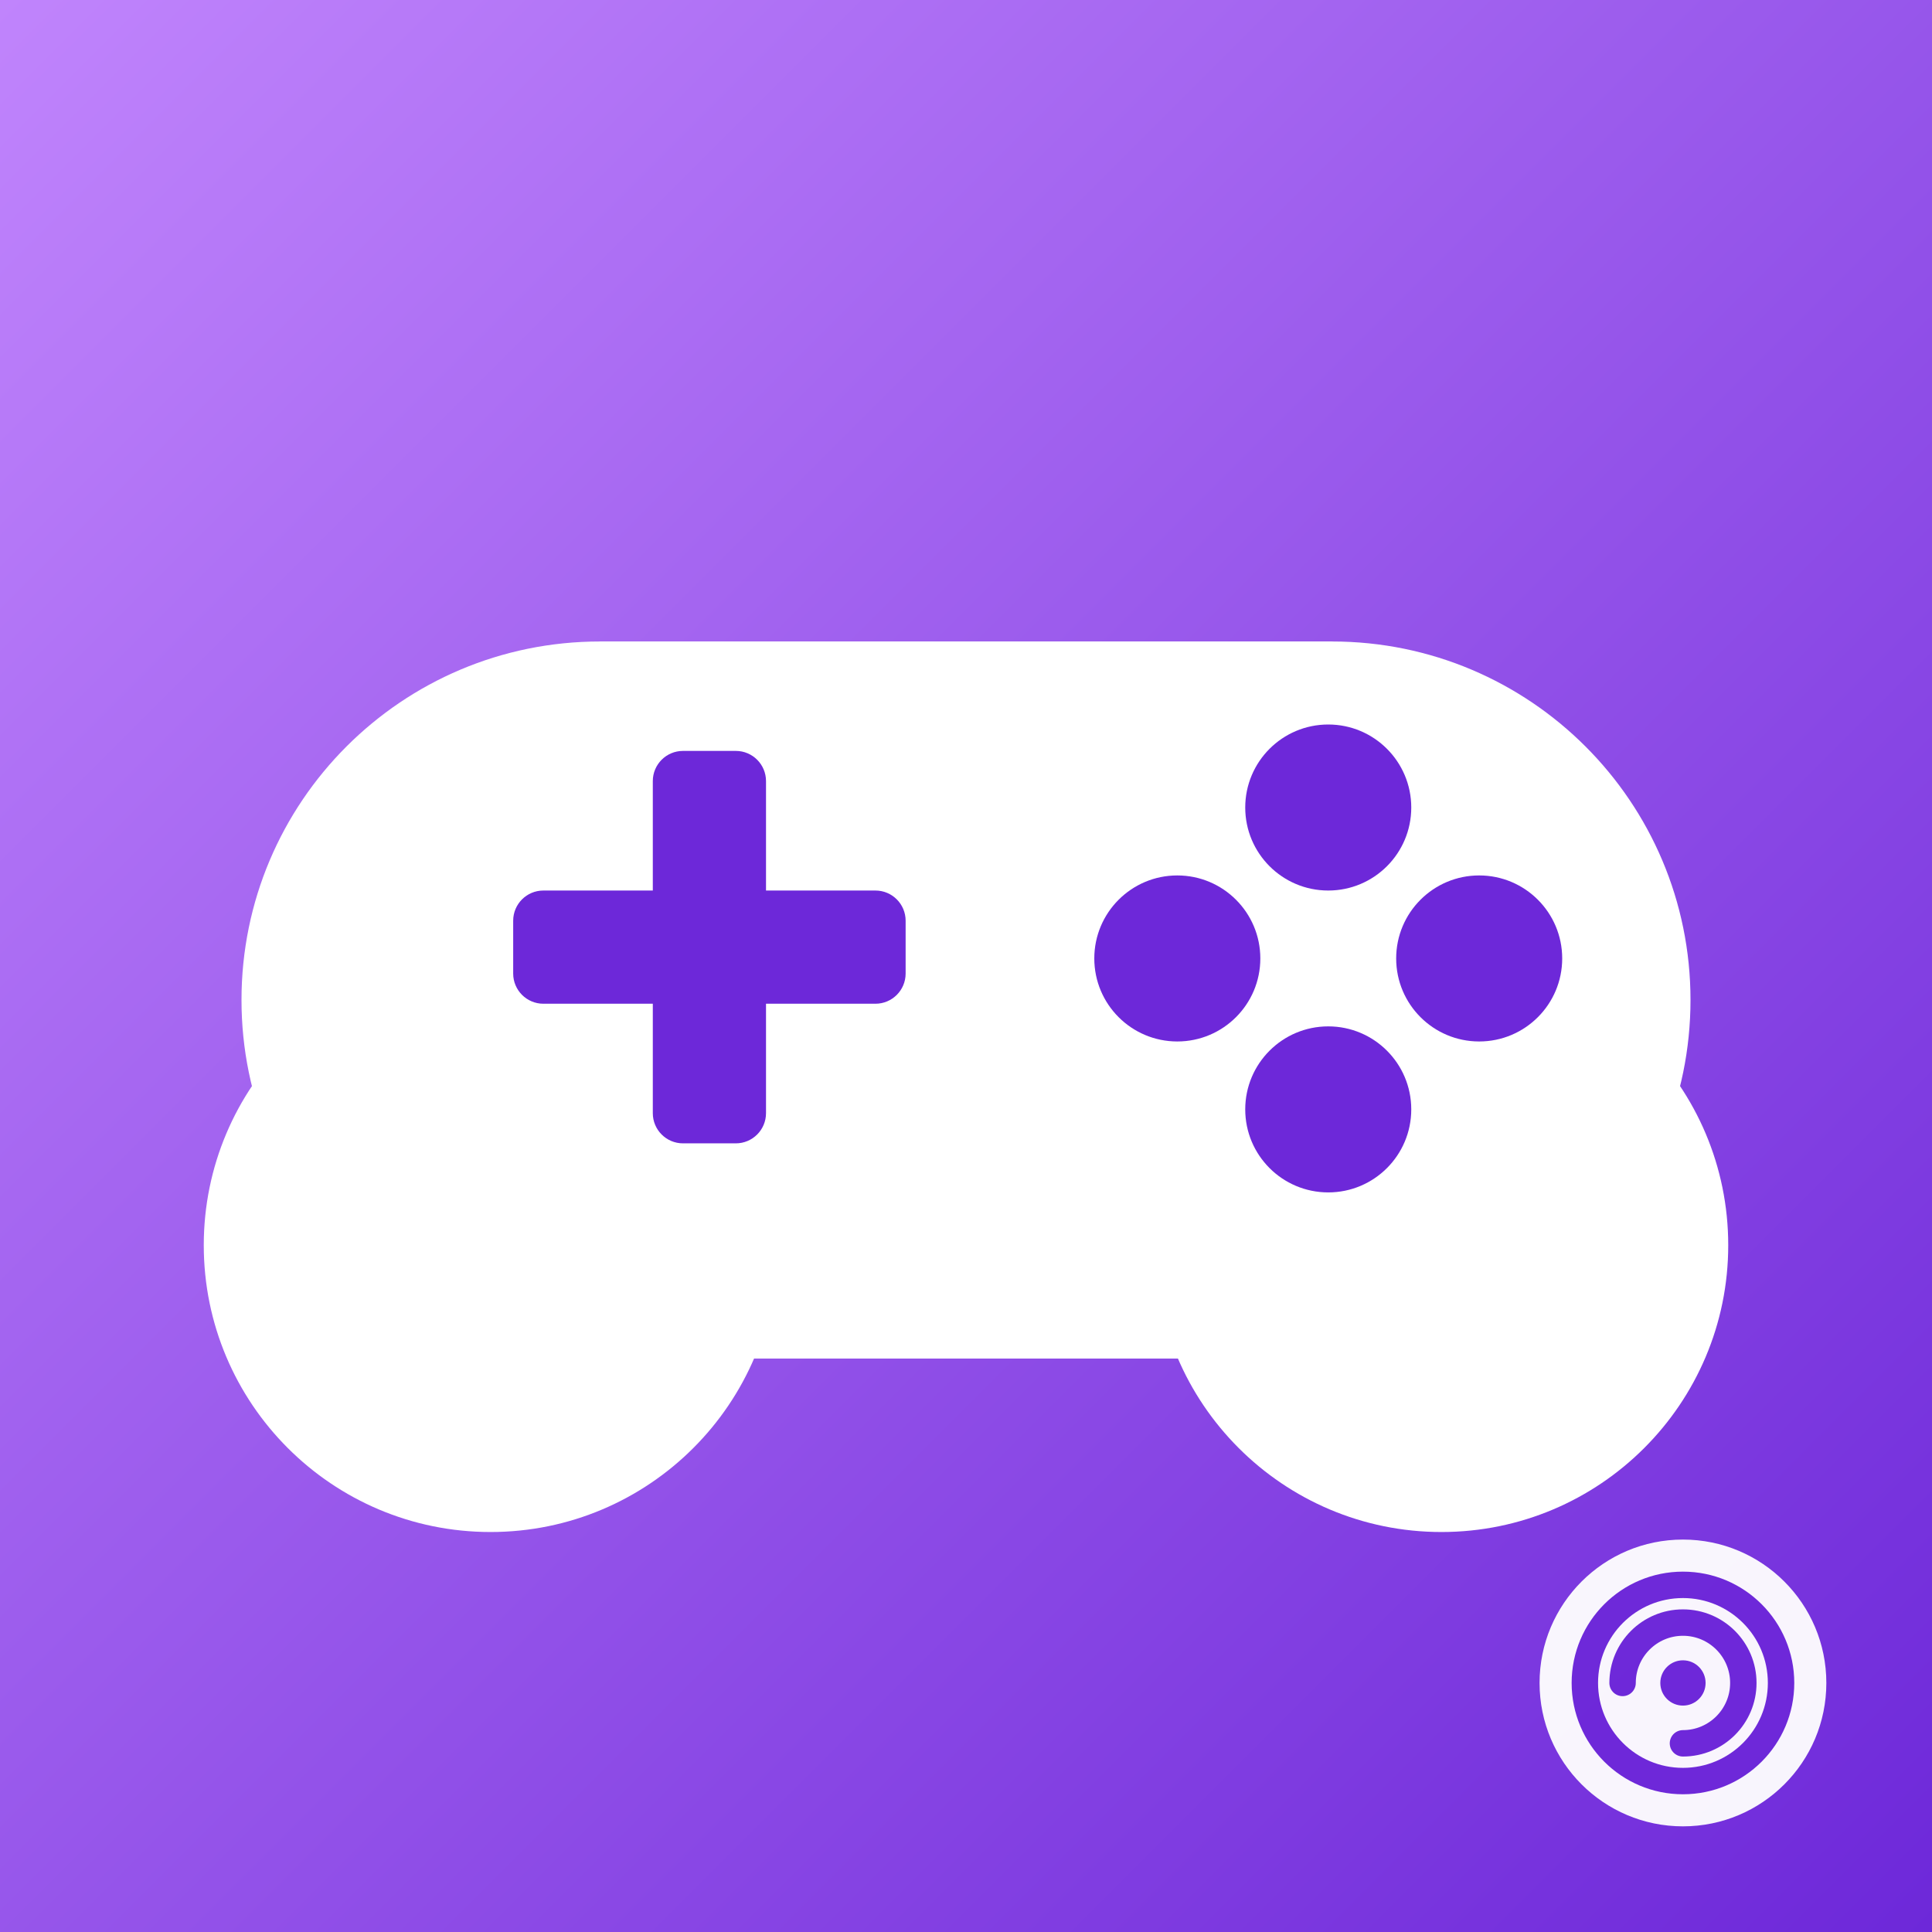
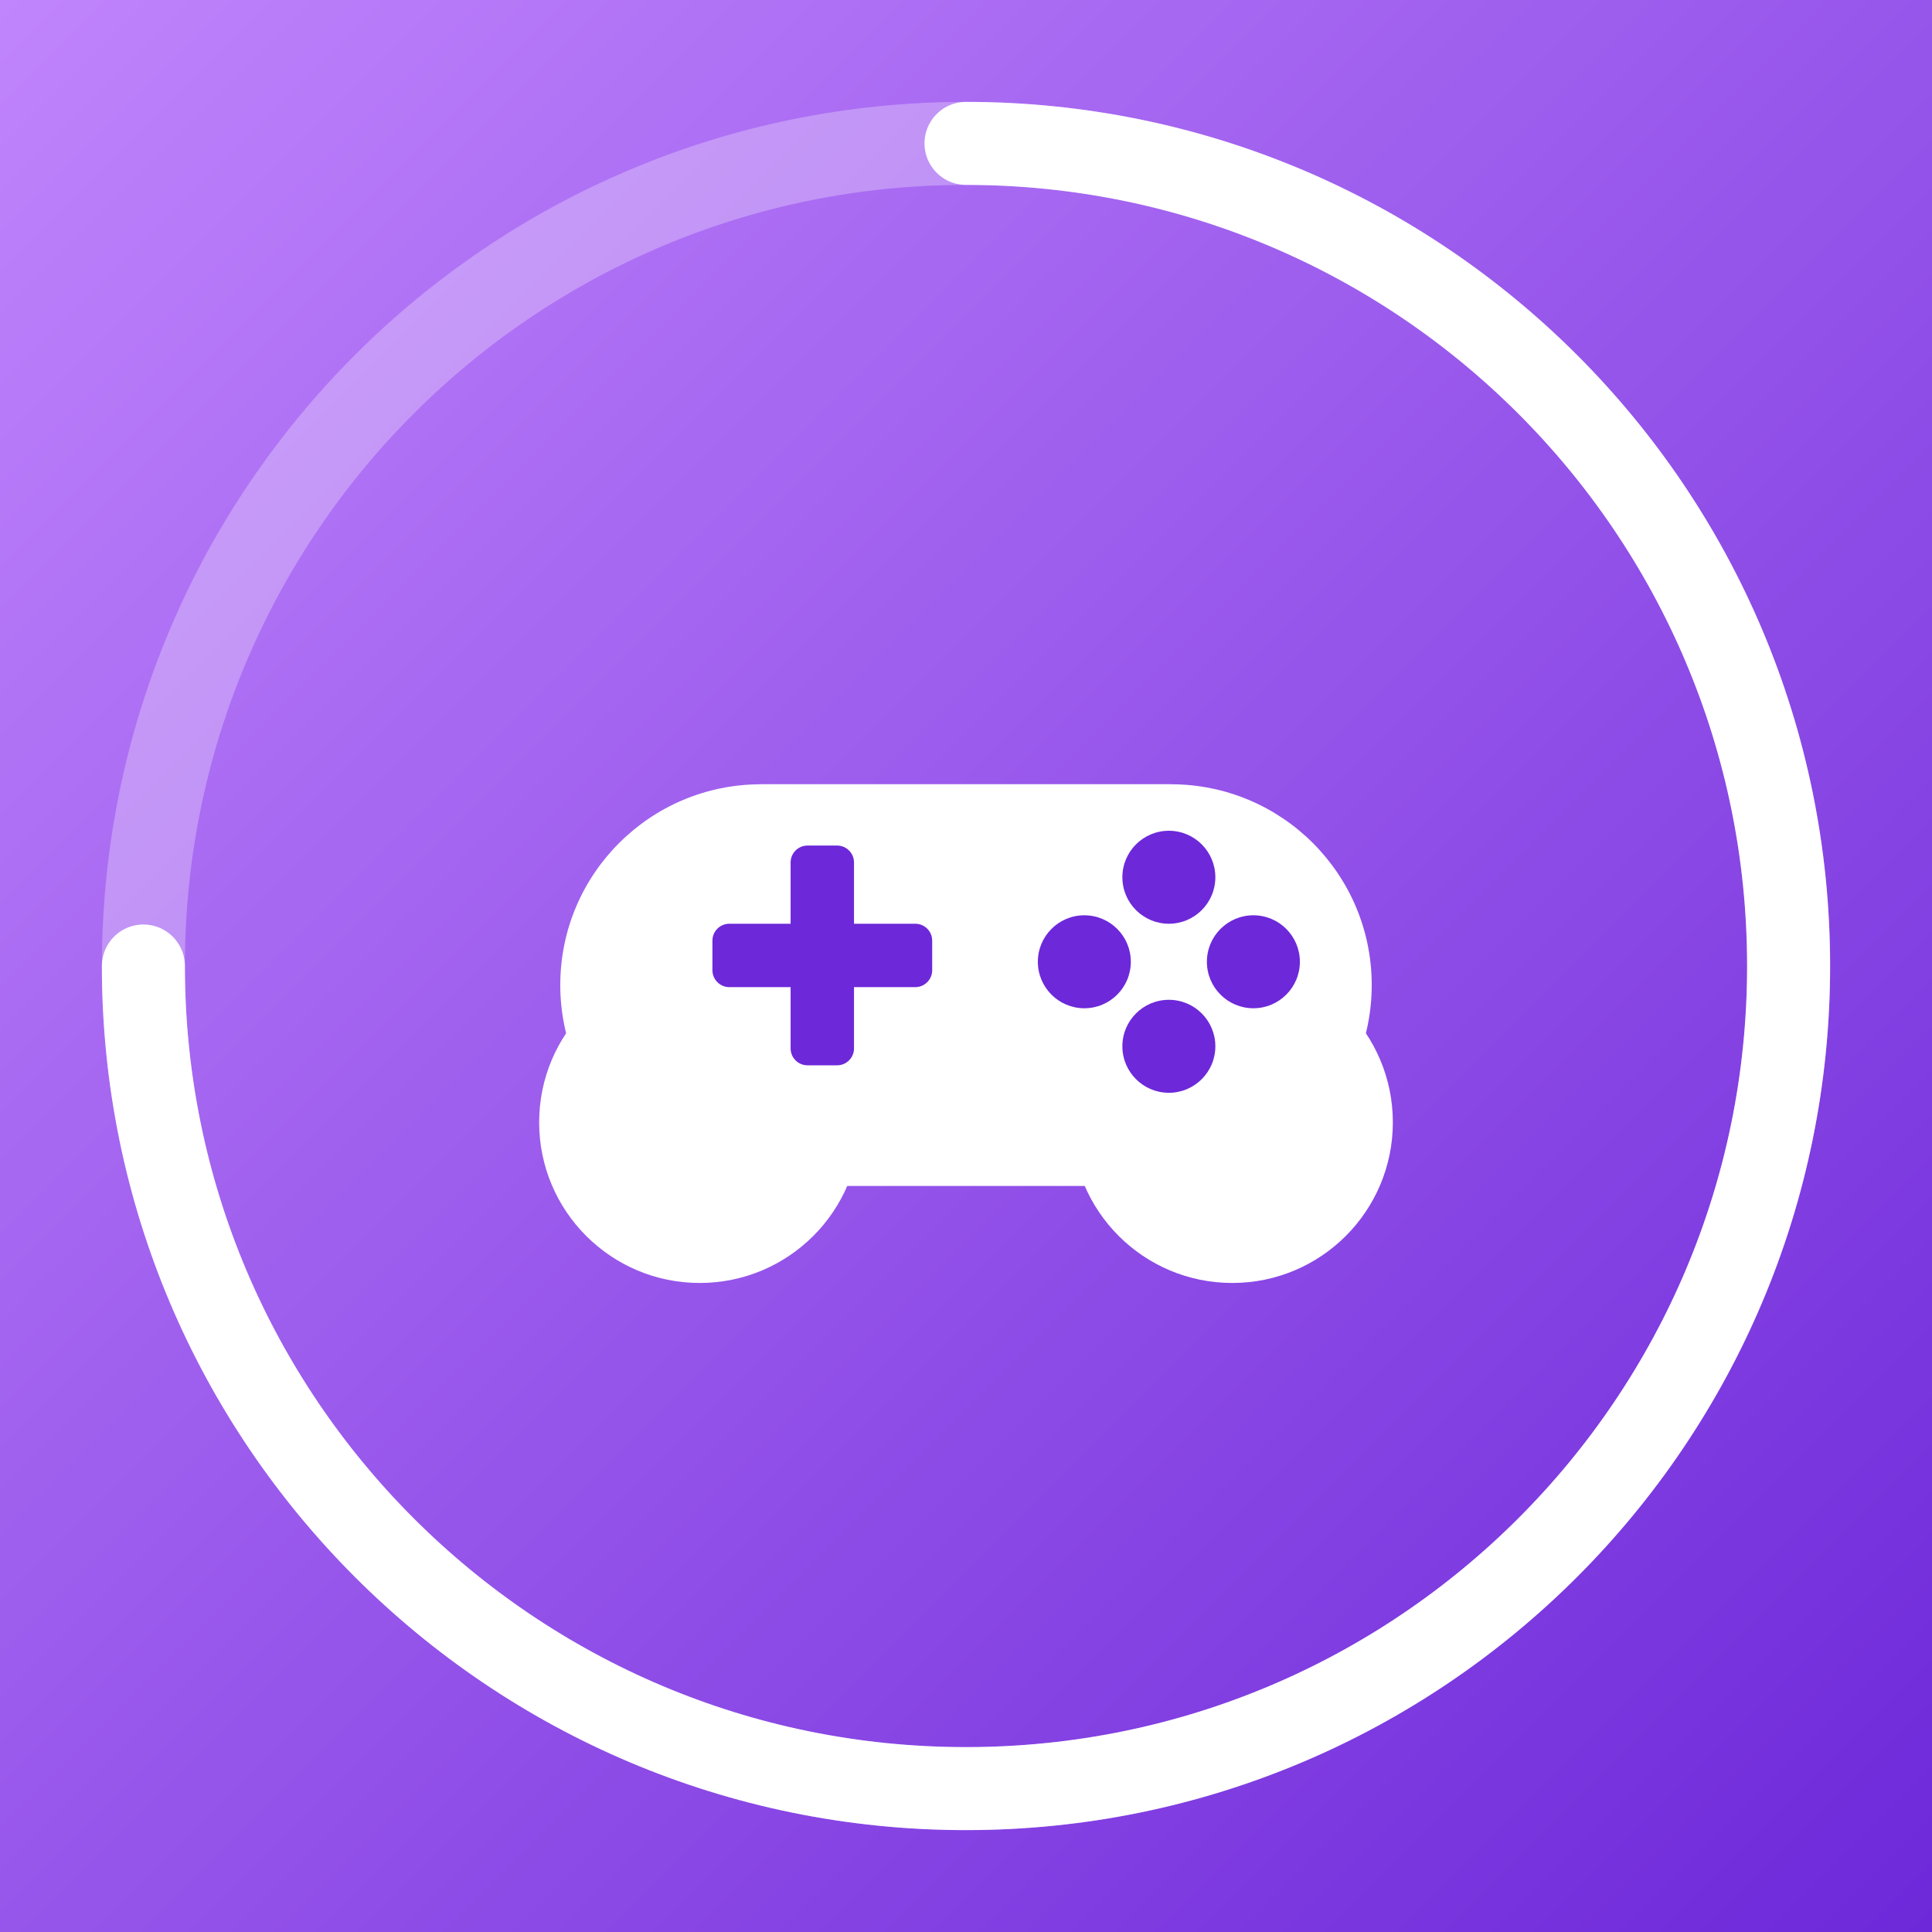
<svg xmlns="http://www.w3.org/2000/svg" viewBox="0 0 512 512">
  <defs>
    <linearGradient id="bg" x1="0" y1="0" x2="512" y2="512" gradientUnits="userSpaceOnUse">
      <stop offset="0" stop-color="#c084fc" />
      <stop offset="1" stop-color="#6d28d9" />
    </linearGradient>
  </defs>
  <rect width="512" height="512" fill="url(#bg)" />
-   <g fill="white">
-     <rect x="64" y="170" width="384" height="190" rx="95" />
-     <circle cx="130" cy="330" r="76" />
-     <circle cx="382" cy="330" r="76" />
-     <rect x="159" y="170" width="194" height="190" />
-   </g>
-   <g fill="#6d28d9">
-     <rect x="136" y="236" width="104" height="30" rx="8" />
-     <rect x="173" y="199" width="30" height="104" rx="8" />
-     <circle cx="352" cy="214" r="22" />
-     <circle cx="392" cy="254" r="22" />
-     <circle cx="312" cy="254" r="22" />
-     <circle cx="352" cy="294" r="22" />
-   </g>
-   <g transform="translate(446 446)" opacity="0.95">
-     <circle r="38" fill="white" />
-     <circle r="26" fill="none" stroke="#6d28d9" stroke-width="7" />
-     <path d="M-16 0a16 16 0 0 1 16-16a16 16 0 0 1 16 16a16 16 0 0 1-16 16" fill="none" stroke="#6d28d9" stroke-width="7" stroke-linecap="round" />
-     <circle r="6" fill="#6d28d9" />
+   <circle cx="256" cy="256" r="218" fill="none" stroke="white" stroke-opacity=".28" stroke-width="22" />
+   <path d="M256 38 A218 218 0 1 1 38 256" fill="none" stroke="white" stroke-width="22" stroke-linecap="round" />
+   <g transform="translate(256 256) scale(.56) translate(-256 -256)">
+     <g fill="white">
+       <rect x="64" y="170" width="384" height="190" rx="95" />
+       <circle cx="130" cy="330" r="76" />
+       <circle cx="382" cy="330" r="76" />
+       <rect x="159" y="170" width="194" height="190" />
+     </g>
+     <g fill="#6d28d9">
+       <rect x="136" y="236" width="104" height="30" rx="8" />
+       <rect x="173" y="199" width="30" height="104" rx="8" />
+       <circle cx="352" cy="214" r="22" />
+       <circle cx="392" cy="254" r="22" />
+       <circle cx="312" cy="254" r="22" />
+       <circle cx="352" cy="294" r="22" />
+     </g>
  </g>
</svg>
